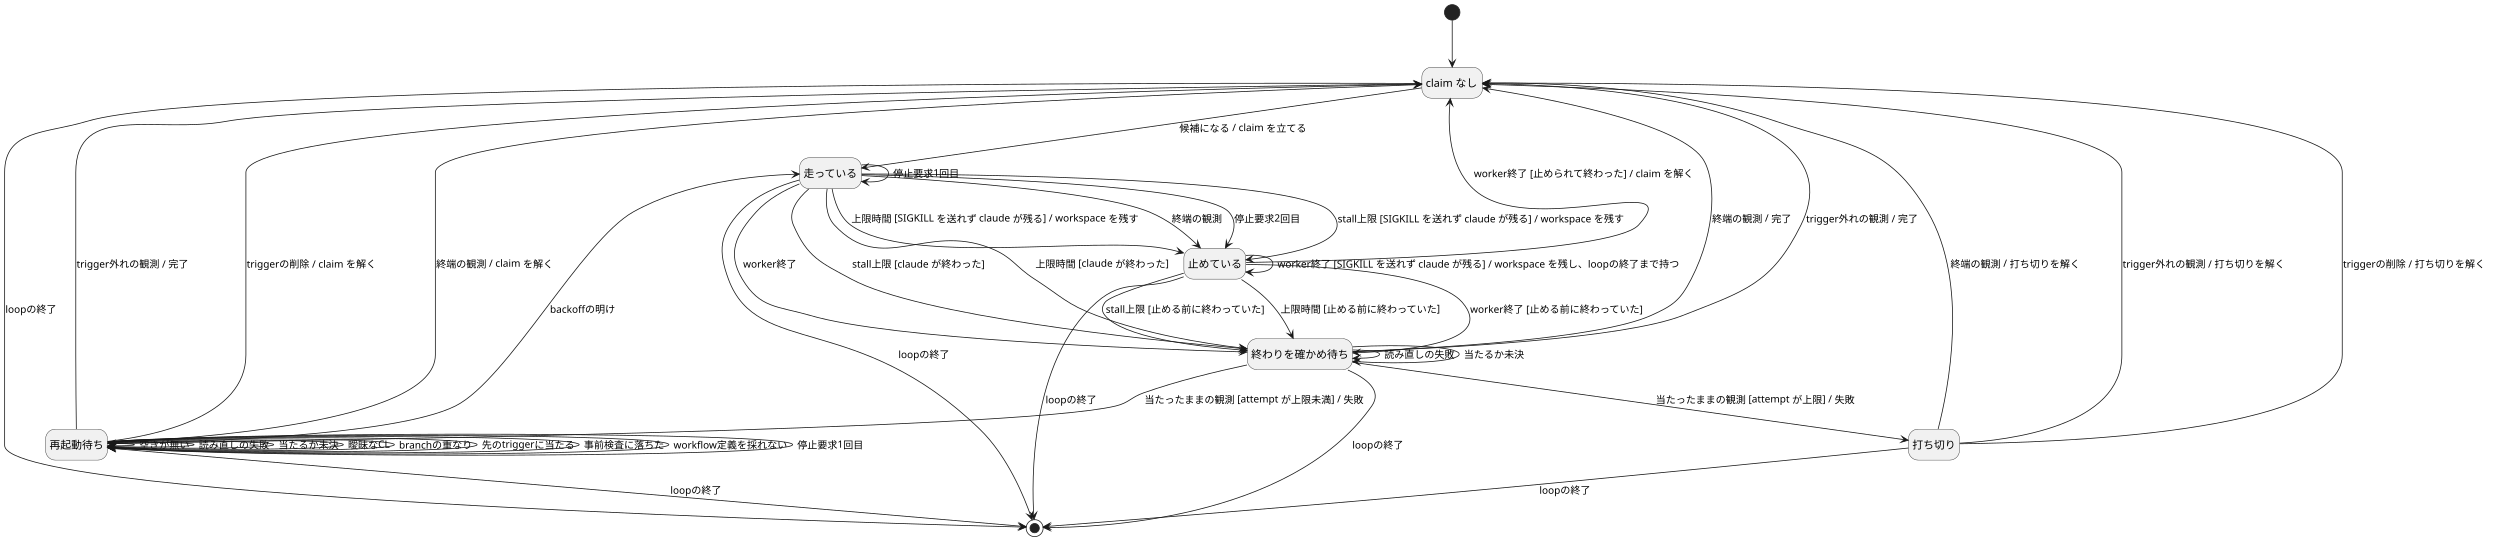
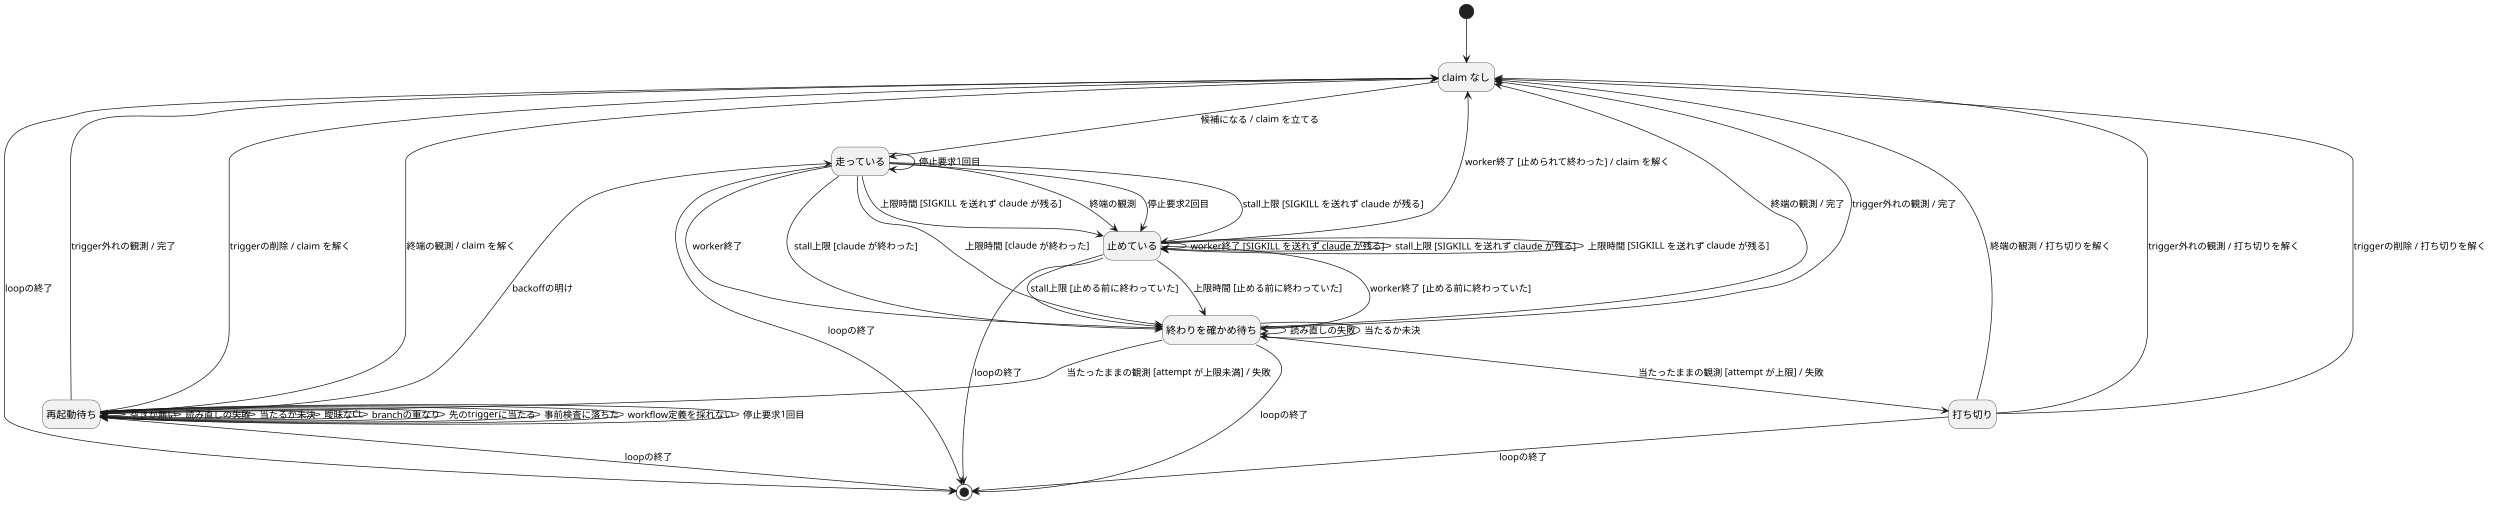
- <svg xmlns="http://www.w3.org/2000/svg" version="1.1" data-diagram-type="STATE" style="width:3233px;height:708px;background:#FFFFFF;" width="3233px" height="708px" viewBox="0 0 3233 708" zoomAndPan="magnify" preserveAspectRatio="none" contentStyleType="text/css">
+ <svg xmlns="http://www.w3.org/2000/svg" version="1.1" data-diagram-type="STATE" style="width:3469px;height:708px;background:#FFFFFF;" width="3469px" height="708px" viewBox="0 0 3469 708" zoomAndPan="magnify" preserveAspectRatio="none" contentStyleType="text/css">
  <defs />
  <g font-family="sans-serif" lengthAdjust="spacing">
-     <rect x="1838.75" y="87" width="78.496" height="40" fill="#F1F1F1" style="stroke:#181818;stroke-width:0.5;" rx="12.5" ry="12.5" />
-     <text x="1843.75" y="112.291" fill="#000" font-size="14" textLength="68.496">claim なし</text>
-     <rect x="1034" y="204" width="80" height="40" fill="#F1F1F1" style="stroke:#181818;stroke-width:0.5;" rx="12.5" ry="12.5" />
-     <text x="1039" y="229.291" fill="#000" font-size="14" textLength="70">走っている</text>
+     <rect x="1995.75" y="87" width="78.496" height="40" fill="#F1F1F1" style="stroke:#181818;stroke-width:0.5;" rx="12.5" ry="12.5" />
+     <text x="2000.75" y="112.291" fill="#000" font-size="14" textLength="68.496">claim なし</text>
+     <rect x="1154" y="204" width="80" height="40" fill="#F1F1F1" style="stroke:#181818;stroke-width:0.5;" rx="12.5" ry="12.5" />
+     <text x="1159" y="229.291" fill="#000" font-size="14" textLength="70">走っている</text>
    <rect x="1531" y="321" width="80" height="40" fill="#F1F1F1" style="stroke:#181818;stroke-width:0.5;" rx="12.5" ry="12.5" />
    <text x="1536" y="346.291" fill="#000" font-size="14" textLength="70">止めている</text>
    <rect x="1613" y="438" width="136" height="40" fill="#F1F1F1" style="stroke:#181818;stroke-width:0.5;" rx="12.5" ry="12.5" />
    <text x="1618" y="463.291" fill="#000" font-size="14" textLength="126">終わりを確かめ待ち</text>
    <rect x="59" y="555" width="80" height="40" fill="#F1F1F1" style="stroke:#181818;stroke-width:0.5;" rx="12.5" ry="12.5" />
    <text x="64" y="580.291" fill="#000" font-size="14" textLength="70">再起動待ち</text>
-     <rect x="2468" y="555" width="66" height="40" fill="#F1F1F1" style="stroke:#181818;stroke-width:0.5;" rx="12.5" ry="12.5" />
-     <text x="2473" y="580.291" fill="#000" font-size="14" textLength="56">打ち切り</text>
+     <rect x="2704" y="555" width="66" height="40" fill="#F1F1F1" style="stroke:#181818;stroke-width:0.5;" rx="12.5" ry="12.5" />
+     <text x="2709" y="580.291" fill="#000" font-size="14" textLength="56">打ち切り</text>
    <g class="start_entity" data-qualified-name=".start." id="ent0007" data-source-line="14">
-       <ellipse cx="1878" cy="16" rx="10" ry="10" fill="#222" style="stroke:#222;stroke-width:1;" />
+       <ellipse cx="2035" cy="16" rx="10" ry="10" fill="#222" style="stroke:#222;stroke-width:1;" />
    </g>
    <g class="end_entity" data-qualified-name=".end." id="ent0010" data-source-line="16">
      <ellipse cx="1338" cy="683" rx="11" ry="11" fill="none" style="stroke:#222;stroke-width:1;" />
      <ellipse cx="1338" cy="683" rx="6" ry="6" fill="#222" style="stroke:#222;stroke-width:1;" />
    </g>
    <g class="link" data-entity-1="ent0007" data-entity-2="ent0001" id="lnk8" data-source-line="14" data-link-type="dependency">
-       <path d="M1878,26.19 C1878,40.4 1878,63.02 1878,81.74" style="stroke:#181818;stroke-width:1;" fill="none" id="*start*-to-NoClaim" />
-       <polygon points="1878,86.74,1882,77.74,1878,81.74,1874,77.74,1878,86.74" fill="#181818" style="stroke:#181818;stroke-width:1;stroke-linejoin:miter;stroke-miterlimit:10;" />
+       <path d="M2035,26.19 C2035,40.4 2035,63.02 2035,81.74" style="stroke:#181818;stroke-width:1;" fill="none" id="*start*-to-NoClaim" />
+       <polygon points="2035,86.74,2039,77.74,2035,81.74,2031,77.74,2035,86.74" fill="#181818" style="stroke:#181818;stroke-width:1;stroke-linejoin:miter;stroke-miterlimit:10;" />
    </g>
    <g class="link" data-entity-1="ent0001" data-entity-2="ent0002" id="lnk9" data-source-line="15" data-link-type="dependency">
-       <path d="M1838.4,113.66 C1701.86,133.19 1256.5,196.892 1119.1,216.552" style="stroke:#181818;stroke-width:1;" fill="none" id="NoClaim-to-Running" />
-       <polygon points="1114.15,217.26,1123.626,219.945,1119.1,216.552,1122.493,212.026,1114.15,217.26" fill="#181818" style="stroke:#181818;stroke-width:1;stroke-linejoin:miter;stroke-miterlimit:10;" />
-       <text x="1525.14" y="170.568" fill="#000" font-size="13" textLength="169.647">候補になる / claim を立てる</text>
+       <path d="M1995.28,113.43 C1853.98,132.75 1381.444,197.373 1239.244,216.813" style="stroke:#181818;stroke-width:1;" fill="none" id="NoClaim-to-Running" />
+       <polygon points="1234.29,217.49,1243.749,220.234,1239.244,216.813,1242.665,212.308,1234.29,217.49" fill="#181818" style="stroke:#181818;stroke-width:1;stroke-linejoin:miter;stroke-miterlimit:10;" />
+       <text x="1665.85" y="170.568" fill="#000" font-size="13" textLength="169.647">候補になる / claim を立てる</text>
    </g>
    <g class="link" data-entity-1="ent0001" data-entity-2="ent0010" id="lnk11" data-source-line="16" data-link-type="dependency">
-       <path d="M1838.44,107.86 C1592.92,107.14 282.26,105.76 112,157 C58.86,172.99 6,167.5 6,223 C6,223 6,223 6,576 C6,646.25 1193.762,678.343 1321.882,681.593" style="stroke:#181818;stroke-width:1;" fill="none" id="NoClaim-to-*end*" />
+       <path d="M1995.64,108.42 C1729.87,111.3 205.42,129 112,157 C58.84,172.93 6,167.5 6,223 C6,223 6,223 6,576 C6,646.25 1193.762,678.343 1321.882,681.593" style="stroke:#181818;stroke-width:1;" fill="none" id="NoClaim-to-*end*" />
      <polygon points="1326.88,681.72,1317.984,677.493,1321.882,681.593,1317.781,685.49,1326.88,681.72" fill="#181818" style="stroke:#181818;stroke-width:1;stroke-linejoin:miter;stroke-miterlimit:10;" />
      <text x="7" y="404.568" fill="#000" font-size="13" textLength="66.911">loopの終了</text>
    </g>
    <g class="link" data-entity-1="ent0002" data-entity-2="ent0004" id="lnk12" data-source-line="19" data-link-type="dependency">
-       <path d="M1033.74,237.85 C1014.68,245.69 992.89,257.44 978,274 C951.6,303.36 939.69,327.14 960,361 C982.8,399.03 1005.44,395.58 1048,408 C1152.29,438.43 1466.292,450.901 1607.512,455.101" style="stroke:#181818;stroke-width:1;" fill="none" id="Running-to-AwaitingVerification" />
+       <path d="M1153.66,230.89 C1074.97,244.25 912.64,282.01 960,361 C982.8,399.03 1005.44,395.58 1048,408 C1152.29,438.43 1466.292,450.901 1607.512,455.101" style="stroke:#181818;stroke-width:1;" fill="none" id="Running-to-AwaitingVerification" />
      <polygon points="1612.51,455.25,1603.633,450.984,1607.512,455.101,1603.395,458.981,1612.51,455.25" fill="#181818" style="stroke:#181818;stroke-width:1;stroke-linejoin:miter;stroke-miterlimit:10;" />
      <text x="961" y="346.068" fill="#000" font-size="13" textLength="69.481">worker終了</text>
    </g>
    <g class="link" data-entity-1="ent0002" data-entity-2="ent0004" id="lnk13" data-source-line="20" data-link-type="dependency">
-       <path d="M1045.88,244.38 C1031.54,256.84 1018.55,273.85 1026,291 C1044.17,332.82 1060.87,339.34 1101,361 C1188.52,408.23 1473.91,438.73 1607.58,450.82" style="stroke:#181818;stroke-width:1;" fill="none" id="Running-to-AwaitingVerification-1" />
-       <polygon points="1612.56,451.27,1603.957,446.476,1607.58,450.82,1603.236,454.443,1612.56,451.27" fill="#181818" style="stroke:#181818;stroke-width:1;stroke-linejoin:miter;stroke-miterlimit:10;" />
+       <path d="M1163.96,244.49 C1126.15,271.42 1069.72,321.19 1101,361 C1163.11,440.05 1468.091,454.205 1607.681,456.565" style="stroke:#181818;stroke-width:1;" fill="none" id="Running-to-AwaitingVerification-1" />
+       <polygon points="1612.68,456.65,1603.749,452.498,1607.681,456.565,1603.614,460.497,1612.68,456.65" fill="#181818" style="stroke:#181818;stroke-width:1;stroke-linejoin:miter;stroke-miterlimit:10;" />
      <text x="1102" y="346.068" fill="#000" font-size="13" textLength="174.954">stall上限 [claude が終わった]</text>
    </g>
    <g class="link" data-entity-1="ent0002" data-entity-2="ent0004" id="lnk14" data-source-line="21" data-link-type="dependency">
-       <path d="M1069.65,244.28 C1067.55,258.98 1067.57,278.72 1079,291 C1140.83,357.44 1196.7,287.36 1281,321 C1309.74,332.47 1311.97,344.26 1338,361 C1372.68,383.31 1379.37,393.56 1418,408 C1481.63,431.78 1553.425,443.789 1607.555,450.229" style="stroke:#181818;stroke-width:1;" fill="none" id="Running-to-AwaitingVerification-2" />
+       <path d="M1190.3,244.27 C1188.68,258.57 1189.01,277.81 1199,291 C1222.42,321.94 1246.6,303.03 1281,321 C1308.43,335.33 1311.97,344.26 1338,361 C1372.68,383.31 1379.37,393.56 1418,408 C1481.63,431.78 1553.425,443.789 1607.555,450.229" style="stroke:#181818;stroke-width:1;" fill="none" id="Running-to-AwaitingVerification-2" />
      <polygon points="1612.52,450.82,1604.056,445.785,1607.555,450.229,1603.11,453.729,1612.52,450.82" fill="#181818" style="stroke:#181818;stroke-width:1;stroke-linejoin:miter;stroke-miterlimit:10;" />
      <text x="1339" y="346.068" fill="#000" font-size="13" textLength="174.77">上限時間 [claude が終わった]</text>
    </g>
    <g class="link" data-entity-1="ent0002" data-entity-2="ent0003" id="lnk15" data-source-line="22" data-link-type="dependency">
-       <path d="M1114.36,224.95 C1249.47,225.2 1679.74,229.5 1721,274 C1756.01,311.76 1671.491,328.5 1616.061,335.43" style="stroke:#181818;stroke-width:1;" fill="none" id="Running-to-Stopping" />
-       <polygon points="1611.1,336.05,1620.527,338.903,1616.061,335.43,1619.534,330.964,1611.1,336.05" fill="#181818" style="stroke:#181818;stroke-width:1;stroke-linejoin:miter;stroke-miterlimit:10;" />
-       <text x="1729.83" y="287.568" fill="#000" font-size="13" textLength="380.383">stall上限 [SIGKILL を送れず claude が残る] / workspace を残す</text>
+       <path d="M1234.14,225.73 C1350.81,228.26 1683.71,238.54 1716,274 C1749.43,310.71 1669.644,327.717 1616.014,335.007" style="stroke:#181818;stroke-width:1;" fill="none" id="Running-to-Stopping" />
+       <polygon points="1611.06,335.68,1620.517,338.431,1616.014,335.007,1619.439,330.504,1611.06,335.68" fill="#181818" style="stroke:#181818;stroke-width:1;stroke-linejoin:miter;stroke-miterlimit:10;" />
+       <text x="1724.52" y="287.568" fill="#000" font-size="13" textLength="255.417">stall上限 [SIGKILL を送れず claude が残る]</text>
    </g>
    <g class="link" data-entity-1="ent0002" data-entity-2="ent0003" id="lnk16" data-source-line="23" data-link-type="dependency">
-       <path d="M1076.09,244.25 C1078.84,259.54 1085.23,280.12 1100,291 C1172.49,344.39 1415.35,305.31 1504,321 C1512.69,322.54 1517.046,323.424 1525.736,325.794" style="stroke:#181818;stroke-width:1;" fill="none" id="Running-to-Stopping-1" />
-       <polygon points="1530.56,327.11,1522.93,320.883,1525.736,325.794,1520.825,328.601,1530.56,327.11" fill="#181818" style="stroke:#181818;stroke-width:1;stroke-linejoin:miter;stroke-miterlimit:10;" />
-       <text x="1101" y="287.568" fill="#000" font-size="13" textLength="380.199">上限時間 [SIGKILL を送れず claude が残る] / workspace を残す</text>
+       <path d="M1196.23,244.44 C1199.07,259.63 1205.49,279.96 1220,291 C1270.51,329.43 1441.69,308.97 1504,321 C1512.67,322.67 1517.018,323.618 1525.698,325.998" style="stroke:#181818;stroke-width:1;" fill="none" id="Running-to-Stopping-1" />
+       <polygon points="1530.52,327.32,1522.898,321.082,1525.698,325.998,1520.783,328.798,1530.52,327.32" fill="#181818" style="stroke:#181818;stroke-width:1;stroke-linejoin:miter;stroke-miterlimit:10;" />
+       <text x="1221" y="287.568" fill="#000" font-size="13" textLength="255.233">上限時間 [SIGKILL を送れず claude が残る]</text>
    </g>
    <g class="link" data-entity-1="ent0002" data-entity-2="ent0003" id="lnk17" data-source-line="24" data-link-type="dependency">
-       <path d="M1114.28,227.05 C1204.31,232.06 1419.19,246.59 1486,274 C1511.75,284.57 1532.713,301.727 1548.753,317.127" style="stroke:#181818;stroke-width:1;" fill="none" id="Running-to-Stopping-2" />
-       <polygon points="1552.36,320.59,1548.638,311.471,1548.753,317.127,1543.098,317.242,1552.36,320.59" fill="#181818" style="stroke:#181818;stroke-width:1;stroke-linejoin:miter;stroke-miterlimit:10;" />
-       <text x="1515.3" y="287.568" fill="#000" font-size="13" textLength="65">終端の観測</text>
+       <path d="M1234.14,226.07 C1291.17,228.86 1397.93,238.79 1481,274 C1507.4,285.19 1529.608,302.195 1546.808,317.345" style="stroke:#181818;stroke-width:1;" fill="none" id="Running-to-Stopping-2" />
+       <polygon points="1550.56,320.65,1546.45,311.7,1546.808,317.345,1541.162,317.703,1550.56,320.65" fill="#181818" style="stroke:#181818;stroke-width:1;stroke-linejoin:miter;stroke-miterlimit:10;" />
+       <text x="1511.49" y="287.568" fill="#000" font-size="13" textLength="65">終端の観測</text>
    </g>
    <g class="link" data-entity-1="ent0002" data-entity-2="ent0003" id="lnk19" data-source-line="26" data-link-type="dependency">
-       <path d="M1114.42,225.79 C1230.27,228.47 1557.24,239.07 1589,274 C1600.59,286.74 1595.803,301.909 1587.283,316.409" style="stroke:#181818;stroke-width:1;" fill="none" id="Running-to-Stopping-3" />
-       <polygon points="1584.75,320.72,1592.758,314.987,1587.283,316.409,1585.861,310.934,1584.75,320.72" fill="#181818" style="stroke:#181818;stroke-width:1;stroke-linejoin:miter;stroke-miterlimit:10;" />
-       <text x="1595.98" y="287.568" fill="#000" font-size="13" textLength="86.22">停止要求2回目</text>
+       <path d="M1234.38,227.08 C1329.63,232.41 1562.03,247.97 1585,274 C1596.24,286.73 1592.498,301.754 1585.198,316.254" style="stroke:#181818;stroke-width:1;" fill="none" id="Running-to-Stopping-3" />
+       <polygon points="1582.95,320.72,1590.57,314.48,1585.198,316.254,1583.424,310.883,1582.95,320.72" fill="#181818" style="stroke:#181818;stroke-width:1;stroke-linejoin:miter;stroke-miterlimit:10;" />
+       <text x="1592.16" y="287.568" fill="#000" font-size="13" textLength="86.22">停止要求2回目</text>
    </g>
    <g class="link" data-entity-1="ent0002" data-entity-2="ent0002" id="lnk18" data-source-line="25" data-link-type="dependency">
-       <path d="M1114.12,213.25 C1132.74,212.08 1149,215.66 1149,224 C1149,232.34 1137.73,236.234 1119.11,235.064" style="stroke:#181818;stroke-width:1;" fill="none" id="Running-to-Running" />
-       <polygon points="1114.12,234.75,1122.851,239.307,1119.11,235.064,1123.353,231.322,1114.12,234.75" fill="#181818" style="stroke:#181818;stroke-width:1;stroke-linejoin:miter;stroke-miterlimit:10;" />
-       <text x="1155" y="229.068" fill="#000" font-size="13" textLength="86.22">停止要求1回目</text>
+       <path d="M1234.12,213.25 C1252.74,212.08 1269,215.66 1269,224 C1269,232.34 1257.73,236.234 1239.11,235.064" style="stroke:#181818;stroke-width:1;" fill="none" id="Running-to-Running" />
+       <polygon points="1234.12,234.75,1242.851,239.307,1239.11,235.064,1243.353,231.322,1234.12,234.75" fill="#181818" style="stroke:#181818;stroke-width:1;stroke-linejoin:miter;stroke-miterlimit:10;" />
+       <text x="1275" y="229.068" fill="#000" font-size="13" textLength="86.22">停止要求1回目</text>
    </g>
    <g class="link" data-entity-1="ent0002" data-entity-2="ent0010" id="lnk20" data-source-line="27" data-link-type="dependency">
-       <path d="M1033.75,232.8 C1008.52,239.65 977.08,252.08 957,274 C930.5,302.93 928.45,324.18 942,361 C979.36,462.55 1108.45,401.68 1267,555 C1303.68,590.47 1325.033,644.319 1333.103,667.449" style="stroke:#181818;stroke-width:1;" fill="none" id="Running-to-*end*" />
+       <path d="M1153.87,229.65 C1097.27,236.88 997.68,252.28 969,274 C936.93,298.29 930.59,323.07 944,361 C982.81,470.73 1132.53,424.97 1267,555 C1303.68,590.47 1325.033,644.319 1333.103,667.449" style="stroke:#181818;stroke-width:1;" fill="none" id="Running-to-*end*" />
      <polygon points="1334.75,672.17,1335.562,662.355,1333.103,667.449,1328.008,664.99,1334.75,672.17" fill="#181818" style="stroke:#181818;stroke-width:1;stroke-linejoin:miter;stroke-miterlimit:10;" />
-       <text x="1161.79" y="463.068" fill="#000" font-size="13" textLength="66.911">loopの終了</text>
+       <text x="1148.6" y="463.068" fill="#000" font-size="13" textLength="66.911">loopの終了</text>
    </g>
    <g class="link" data-entity-1="ent0003" data-entity-2="ent0001" id="lnk21" data-source-line="30" data-link-type="dependency">
-       <path d="M1611.4,339.46 C1732.28,337.42 2084.87,328.31 2119,291 C2184.72,219.14 1975.78,310.88 1905,244 C1872.98,213.75 1872.508,162.231 1875.088,132.471" style="stroke:#181818;stroke-width:1;" fill="none" id="Stopping-to-NoClaim" />
-       <polygon points="1875.52,127.49,1870.758,136.111,1875.088,132.471,1878.728,136.802,1875.52,127.49" fill="#181818" style="stroke:#181818;stroke-width:1;stroke-linejoin:miter;stroke-miterlimit:10;" />
-       <text x="1906" y="229.068" fill="#000" font-size="13" textLength="290.697">worker終了 [止められて終わった] / claim を解く</text>
+       <path d="M1611.17,337.86 C1710.36,332.23 1960.9,315.68 1989,291 C2036.88,248.96 2038.819,170.153 2036.859,132.323" style="stroke:#181818;stroke-width:1;" fill="none" id="Stopping-to-NoClaim" />
+       <polygon points="2036.6,127.33,2033.071,136.525,2036.859,132.323,2041.06,136.111,2036.6,127.33" fill="#181818" style="stroke:#181818;stroke-width:1;stroke-linejoin:miter;stroke-miterlimit:10;" />
+       <text x="2032.92" y="229.068" fill="#000" font-size="13" textLength="290.697">worker終了 [止められて終わった] / claim を解く</text>
    </g>
    <g class="link" data-entity-1="ent0003" data-entity-2="ent0003" id="lnk22" data-source-line="31" data-link-type="dependency">
-       <path d="M1611.12,330.25 C1629.74,329.08 1646,332.66 1646,341 C1646,349.34 1634.73,353.234 1616.11,352.064" style="stroke:#181818;stroke-width:1;" fill="none" id="Stopping-to-Stopping" />
-       <polygon points="1611.12,351.75,1619.851,356.307,1616.11,352.064,1620.353,348.322,1611.12,351.75" fill="#181818" style="stroke:#181818;stroke-width:1;stroke-linejoin:miter;stroke-miterlimit:10;" />
-       <text x="1652" y="346.068" fill="#000" font-size="13" textLength="529.591">worker終了 [SIGKILL を送れず claude が残る] / workspace を残し、loopの終了まで持つ</text>
-     </g>
-     <g class="link" data-entity-1="ent0003" data-entity-2="ent0004" id="lnk23" data-source-line="32" data-link-type="dependency">
+       <path d="M1611.12,337.42 C1629.74,337.02 1646,338.22 1646,341 C1646,343.78 1634.739,345.075 1616.119,344.685" style="stroke:#181818;stroke-width:1;" fill="none" id="Stopping-to-Stopping" />
+       <polygon points="1611.12,344.58,1620.034,348.768,1616.119,344.685,1620.202,340.769,1611.12,344.58" fill="#181818" style="stroke:#181818;stroke-width:1;stroke-linejoin:miter;stroke-miterlimit:10;" />
+       <text x="1652" y="346.068" fill="#000" font-size="13" textLength="272.714">worker終了 [SIGKILL を送れず claude が残る]</text>
+     </g>
+     <g class="link" data-entity-1="ent0003" data-entity-2="ent0003" id="lnk23" data-source-line="32" data-link-type="dependency">
+       <path d="M1611.45,336.87 C1707.9,331.53 1930,332.91 1930,341 C1930,349.09 1712.892,350.746 1616.442,345.406" style="stroke:#181818;stroke-width:1;" fill="none" id="Stopping-to-Stopping-1" />
+       <polygon points="1611.45,345.13,1620.215,349.621,1616.442,345.406,1620.657,341.634,1611.45,345.13" fill="#181818" style="stroke:#181818;stroke-width:1;stroke-linejoin:miter;stroke-miterlimit:10;" />
+       <text x="1936" y="346.068" fill="#000" font-size="13" textLength="255.417">stall上限 [SIGKILL を送れず claude が残る]</text>
+     </g>
+     <g class="link" data-entity-1="ent0003" data-entity-2="ent0003" id="lnk24" data-source-line="33" data-link-type="dependency">
+       <path d="M1611.3,336.23 C1753.74,326.6 2197,328.19 2197,341 C2197,353.81 1758.729,355.737 1616.289,346.107" style="stroke:#181818;stroke-width:1;" fill="none" id="Stopping-to-Stopping-2" />
+       <polygon points="1611.3,345.77,1620.01,350.368,1616.289,346.107,1620.549,342.386,1611.3,345.77" fill="#181818" style="stroke:#181818;stroke-width:1;stroke-linejoin:miter;stroke-miterlimit:10;" />
+       <text x="2203" y="346.068" fill="#000" font-size="13" textLength="255.233">上限時間 [SIGKILL を送れず claude が残る]</text>
+     </g>
+     <g class="link" data-entity-1="ent0003" data-entity-2="ent0004" id="lnk25" data-source-line="34" data-link-type="dependency">
      <path d="M1611.37,341.94 C1689.18,342.79 1855.4,349.53 1891,391 C1933.51,440.51 1830.886,453.141 1754.486,456.191" style="stroke:#181818;stroke-width:1;" fill="none" id="Stopping-to-AwaitingVerification" />
      <polygon points="1749.49,456.39,1758.642,460.028,1754.486,456.191,1758.323,452.034,1749.49,456.39" fill="#181818" style="stroke:#181818;stroke-width:1;stroke-linejoin:miter;stroke-miterlimit:10;" />
      <text x="1901.13" y="404.568" fill="#000" font-size="13" textLength="225.05">worker終了 [止める前に終わっていた]</text>
    </g>
-     <g class="link" data-entity-1="ent0003" data-entity-2="ent0004" id="lnk24" data-source-line="33" data-link-type="dependency">
+     <g class="link" data-entity-1="ent0003" data-entity-2="ent0004" id="lnk26" data-source-line="35" data-link-type="dependency">
      <path d="M1530.84,353.28 C1491.05,364.85 1435.17,382.35 1429,391 C1424.61,397.15 1424.19,402.17 1429,408 C1451.89,435.77 1541.206,447.606 1607.706,452.856" style="stroke:#181818;stroke-width:1;" fill="none" id="Stopping-to-AwaitingVerification-1" />
      <polygon points="1612.69,453.25,1604.033,448.554,1607.706,452.856,1603.403,456.529,1612.69,453.25" fill="#181818" style="stroke:#181818;stroke-width:1;stroke-linejoin:miter;stroke-miterlimit:10;" />
      <text x="1430" y="404.568" fill="#000" font-size="13" textLength="207.752">stall上限 [止める前に終わっていた]</text>
    </g>
-     <g class="link" data-entity-1="ent0003" data-entity-2="ent0004" id="lnk25" data-source-line="34" data-link-type="dependency">
+     <g class="link" data-entity-1="ent0003" data-entity-2="ent0004" id="lnk27" data-source-line="36" data-link-type="dependency">
      <path d="M1605.5,361.49 C1617.93,369.58 1631.48,379.71 1642,391 C1654.89,404.83 1663.277,419.131 1670.147,433.131" style="stroke:#181818;stroke-width:1;" fill="none" id="Stopping-to-AwaitingVerification-2" />
      <polygon points="1672.35,437.62,1671.976,427.778,1670.147,433.131,1664.794,431.302,1672.35,437.62" fill="#181818" style="stroke:#181818;stroke-width:1;stroke-linejoin:miter;stroke-miterlimit:10;" />
      <text x="1655.98" y="404.568" fill="#000" font-size="13" textLength="207.568">上限時間 [止める前に終わっていた]</text>
    </g>
-     <g class="link" data-entity-1="ent0003" data-entity-2="ent0010" id="lnk26" data-source-line="35" data-link-type="dependency">
+     <g class="link" data-entity-1="ent0003" data-entity-2="ent0010" id="lnk28" data-source-line="37" data-link-type="dependency">
      <path d="M1530.73,357.94 C1527.78,359.01 1524.85,360.04 1522,361 C1476.42,376.38 1454.16,359.27 1418,391 C1330.77,467.55 1334.292,624.49 1336.902,666.75" style="stroke:#181818;stroke-width:1;" fill="none" id="Stopping-to-*end*" />
      <polygon points="1337.21,671.74,1340.648,662.511,1336.902,666.75,1332.663,663.004,1337.21,671.74" fill="#181818" style="stroke:#181818;stroke-width:1;stroke-linejoin:miter;stroke-miterlimit:10;" />
      <text x="1352.12" y="521.568" fill="#000" font-size="13" textLength="66.911">loopの終了</text>
    </g>
-     <g class="link" data-entity-1="ent0004" data-entity-2="ent0001" id="lnk27" data-source-line="38" data-link-type="dependency">
-       <path d="M1749.18,454.77 C1858.54,450.35 2067.72,438.15 2135,408 C2163.43,395.26 2172.68,388.67 2187,361 C2220.57,296.12 2219.45,228.73 2201,204 C2166.76,158.11 2000.968,127.053 1922.498,114.603" style="stroke:#181818;stroke-width:1;" fill="none" id="AwaitingVerification-to-NoClaim" />
-       <polygon points="1917.56,113.82,1925.822,119.181,1922.498,114.603,1927.076,111.28,1917.56,113.82" fill="#181818" style="stroke:#181818;stroke-width:1;stroke-linejoin:miter;stroke-miterlimit:10;" />
-       <text x="2214.02" y="287.568" fill="#000" font-size="13" textLength="106.044">終端の観測 / 完了</text>
-     </g>
-     <g class="link" data-entity-1="ent0004" data-entity-2="ent0001" id="lnk28" data-source-line="39" data-link-type="dependency">
-       <path d="M1749.37,454.84 C1866.46,450.38 2100.09,437.95 2176,408 C2255.63,376.59 2291.08,367.74 2329,291 C2409.02,129.08 2045.989,110.046 1922.339,108.156" style="stroke:#181818;stroke-width:1;" fill="none" id="AwaitingVerification-to-NoClaim-1" />
-       <polygon points="1917.34,108.08,1926.278,112.217,1922.339,108.156,1926.4,104.218,1917.34,108.08" fill="#181818" style="stroke:#181818;stroke-width:1;stroke-linejoin:miter;stroke-miterlimit:10;" />
-       <text x="2335.62" y="287.568" fill="#000" font-size="13" textLength="148.757">trigger外れの観測 / 完了</text>
-     </g>
-     <g class="link" data-entity-1="ent0004" data-entity-2="ent0005" id="lnk29" data-source-line="40" data-link-type="dependency">
+     <g class="link" data-entity-1="ent0004" data-entity-2="ent0001" id="lnk29" data-source-line="40" data-link-type="dependency">
+       <path d="M1749.36,454.13 C1937.21,445.54 2450.66,417.1 2500,361 C2511.74,347.65 2508.31,336.72 2500,321 C2488.94,300.07 2475.47,304.46 2456,291 C2400.63,252.7 2392.26,234.02 2332,204 C2244.45,160.38 2137.575,131.703 2079.285,117.893" style="stroke:#181818;stroke-width:1;" fill="none" id="AwaitingVerification-to-NoClaim" />
+       <polygon points="2074.42,116.74,2082.255,122.707,2079.285,117.893,2084.1,114.923,2074.42,116.74" fill="#181818" style="stroke:#181818;stroke-width:1;stroke-linejoin:miter;stroke-miterlimit:10;" />
+       <text x="2457" y="287.568" fill="#000" font-size="13" textLength="106.044">終端の観測 / 完了</text>
+     </g>
+     <g class="link" data-entity-1="ent0004" data-entity-2="ent0001" id="lnk30" data-source-line="41" data-link-type="dependency">
+       <path d="M1749.36,454.8 C1904.21,449.42 2277.82,434.08 2401,408 C2460.7,395.36 2483.78,400.84 2530,361 C2556.81,337.89 2559.29,325.31 2568,291 C2593.83,189.3 2207.128,130.199 2079.478,113.499" style="stroke:#181818;stroke-width:1;" fill="none" id="AwaitingVerification-to-NoClaim-1" />
+       <polygon points="2074.52,112.85,2082.925,117.984,2079.478,113.499,2083.963,110.051,2074.52,112.85" fill="#181818" style="stroke:#181818;stroke-width:1;stroke-linejoin:miter;stroke-miterlimit:10;" />
+       <text x="2570.2" y="287.568" fill="#000" font-size="13" textLength="148.757">trigger外れの観測 / 完了</text>
+     </g>
+     <g class="link" data-entity-1="ent0004" data-entity-2="ent0005" id="lnk31" data-source-line="42" data-link-type="dependency">
      <path d="M1612.66,471.96 C1573.05,480.36 1522.55,492.61 1479,508 C1462.32,513.89 1460.19,520.81 1443,525 C1313.76,556.46 354.69,570.675 144.42,573.425" style="stroke:#181818;stroke-width:1;" fill="none" id="AwaitingVerification-to-WaitingRetry" />
      <polygon points="139.42,573.49,148.472,577.372,144.42,573.425,148.367,569.373,139.42,573.49" fill="#181818" style="stroke:#181818;stroke-width:1;stroke-linejoin:miter;stroke-miterlimit:10;" />
      <text x="1480" y="521.568" fill="#000" font-size="13" textLength="289.053">当たったままの観測 [attempt が上限未満] / 失敗</text>
    </g>
-     <g class="link" data-entity-1="ent0004" data-entity-2="ent0006" id="lnk30" data-source-line="41" data-link-type="dependency">
-       <path d="M1749.15,468.56 C1916.91,492.08 2340.138,551.436 2462.768,568.636" style="stroke:#181818;stroke-width:1;" fill="none" id="AwaitingVerification-to-Abandoned" />
-       <polygon points="2467.72,569.33,2459.363,564.119,2462.768,568.636,2458.252,572.041,2467.72,569.33" fill="#181818" style="stroke:#181818;stroke-width:1;stroke-linejoin:miter;stroke-miterlimit:10;" />
-       <text x="2141.1" y="521.568" fill="#000" font-size="13" textLength="263.053">当たったままの観測 [attempt が上限] / 失敗</text>
-     </g>
-     <g class="link" data-entity-1="ent0004" data-entity-2="ent0004" id="lnk31" data-source-line="42" data-link-type="dependency">
+     <g class="link" data-entity-1="ent0004" data-entity-2="ent0006" id="lnk32" data-source-line="43" data-link-type="dependency">
+       <path d="M1749.47,466.46 C1954,488.73 2550.419,553.679 2698.699,569.829" style="stroke:#181818;stroke-width:1;" fill="none" id="AwaitingVerification-to-Abandoned" />
+       <polygon points="2703.67,570.37,2695.156,565.419,2698.699,569.829,2694.29,573.372,2703.67,570.37" fill="#181818" style="stroke:#181818;stroke-width:1;stroke-linejoin:miter;stroke-miterlimit:10;" />
+       <text x="2273.22" y="521.568" fill="#000" font-size="13" textLength="263.053">当たったままの観測 [attempt が上限] / 失敗</text>
+     </g>
+     <g class="link" data-entity-1="ent0004" data-entity-2="ent0004" id="lnk33" data-source-line="44" data-link-type="dependency">
      <path d="M1749.35,452.54 C1768.91,452.75 1784,454.57 1784,458 C1784,461.43 1773.91,463.196 1754.35,463.406" style="stroke:#181818;stroke-width:1;" fill="none" id="AwaitingVerification-to-AwaitingVerification" />
      <polygon points="1749.35,463.46,1758.392,467.363,1754.35,463.406,1758.307,459.364,1749.35,463.46" fill="#181818" style="stroke:#181818;stroke-width:1;stroke-linejoin:miter;stroke-miterlimit:10;" />
      <text x="1790" y="463.068" fill="#000" font-size="13" textLength="91">読み直しの失敗</text>
    </g>
-     <g class="link" data-entity-1="ent0004" data-entity-2="ent0004" id="lnk32" data-source-line="43" data-link-type="dependency">
+     <g class="link" data-entity-1="ent0004" data-entity-2="ent0004" id="lnk34" data-source-line="45" data-link-type="dependency">
      <path d="M1749.43,448.56 C1811.59,444.81 1887,447.96 1887,458 C1887,468.04 1816.581,471.491 1754.421,467.741" style="stroke:#181818;stroke-width:1;" fill="none" id="AwaitingVerification-to-AwaitingVerification-1" />
      <polygon points="1749.43,467.44,1758.173,471.975,1754.421,467.741,1758.655,463.989,1749.43,467.44" fill="#181818" style="stroke:#181818;stroke-width:1;stroke-linejoin:miter;stroke-miterlimit:10;" />
      <text x="1893" y="463.068" fill="#000" font-size="13" textLength="78">当たるか未決</text>
    </g>
-     <g class="link" data-entity-1="ent0004" data-entity-2="ent0010" id="lnk33" data-source-line="44" data-link-type="dependency">
+     <g class="link" data-entity-1="ent0004" data-entity-2="ent0010" id="lnk35" data-source-line="46" data-link-type="dependency">
      <path d="M1743.11,478.49 C1767.92,489.71 1787.72,505.48 1774,525 C1668.76,674.75 1411.24,682.345 1354.1,682.175" style="stroke:#181818;stroke-width:1;" fill="none" id="AwaitingVerification-to-*end*" />
      <polygon points="1349.1,682.16,1358.088,686.187,1354.1,682.175,1358.112,678.187,1349.1,682.16" fill="#181818" style="stroke:#181818;stroke-width:1;stroke-linejoin:miter;stroke-miterlimit:10;" />
      <text x="1748.81" y="580.068" fill="#000" font-size="13" textLength="66.911">loopの終了</text>
    </g>
-     <g class="link" data-entity-1="ent0005" data-entity-2="ent0002" id="lnk34" data-source-line="47" data-link-type="dependency">
-       <path d="M139.14,573.63 C241.61,572.11 510.36,564.39 589,525 C656.64,491.12 752.95,310.9 819,274 C887.68,235.64 976.213,226.975 1028.803,225.235" style="stroke:#181818;stroke-width:1;" fill="none" id="WaitingRetry-to-Running" />
-       <polygon points="1033.8,225.07,1024.673,221.37,1028.803,225.235,1024.937,229.365,1033.8,225.07" fill="#181818" style="stroke:#181818;stroke-width:1;stroke-linejoin:miter;stroke-miterlimit:10;" />
-       <text x="711.24" y="404.568" fill="#000" font-size="13" textLength="86.163">backoffの明け</text>
-     </g>
-     <g class="link" data-entity-1="ent0005" data-entity-2="ent0005" id="lnk35" data-source-line="48" data-link-type="dependency">
+     <g class="link" data-entity-1="ent0005" data-entity-2="ent0002" id="lnk36" data-source-line="49" data-link-type="dependency">
+       <path d="M139.14,573.63 C241.61,572.11 510.36,564.39 589,525 C656.64,491.12 751.88,308.9 819,274 C876.6,244.05 1063.977,231.386 1148.547,227.056" style="stroke:#181818;stroke-width:1;" fill="none" id="WaitingRetry-to-Running" />
+       <polygon points="1153.54,226.8,1144.347,223.265,1148.547,227.056,1144.756,231.255,1153.54,226.8" fill="#181818" style="stroke:#181818;stroke-width:1;stroke-linejoin:miter;stroke-miterlimit:10;" />
+       <text x="710.82" y="404.568" fill="#000" font-size="13" textLength="86.163">backoffの明け</text>
+     </g>
+     <g class="link" data-entity-1="ent0005" data-entity-2="ent0005" id="lnk37" data-source-line="50" data-link-type="dependency">
      <path d="M139.12,573.53 C157.74,573.37 174,573.86 174,575 C174,576.14 162.74,576.673 144.12,576.513" style="stroke:#181818;stroke-width:1;" fill="none" id="WaitingRetry-to-WaitingRetry" />
      <polygon points="139.12,576.47,148.085,580.547,144.12,576.513,148.154,572.547,139.12,576.47" fill="#181818" style="stroke:#181818;stroke-width:1;stroke-linejoin:miter;stroke-miterlimit:10;" />
      <text x="180" y="580.068" fill="#000" font-size="13" textLength="65">空きが無い</text>
    </g>
-     <g class="link" data-entity-1="ent0005" data-entity-2="ent0005" id="lnk36" data-source-line="49" data-link-type="dependency">
+     <g class="link" data-entity-1="ent0005" data-entity-2="ent0005" id="lnk38" data-source-line="51" data-link-type="dependency">
      <path d="M139.34,572.72 C187.13,571.26 251,572.02 251,575 C251,577.98 192.128,578.893 144.338,577.433" style="stroke:#181818;stroke-width:1;" fill="none" id="WaitingRetry-to-WaitingRetry-1" />
      <polygon points="139.34,577.28,148.214,581.553,144.338,577.433,148.458,573.557,139.34,577.28" fill="#181818" style="stroke:#181818;stroke-width:1;stroke-linejoin:miter;stroke-miterlimit:10;" />
      <text x="257" y="580.068" fill="#000" font-size="13" textLength="91">読み直しの失敗</text>
    </g>
-     <g class="link" data-entity-1="ent0005" data-entity-2="ent0005" id="lnk37" data-source-line="50" data-link-type="dependency">
+     <g class="link" data-entity-1="ent0005" data-entity-2="ent0005" id="lnk39" data-source-line="52" data-link-type="dependency">
      <path d="M139.37,572.3 C216.25,569.2 354,570.1 354,575 C354,579.9 221.246,581.001 144.366,577.901" style="stroke:#181818;stroke-width:1;" fill="none" id="WaitingRetry-to-WaitingRetry-2" />
      <polygon points="139.37,577.7,148.202,582.059,144.366,577.901,148.524,574.066,139.37,577.7" fill="#181818" style="stroke:#181818;stroke-width:1;stroke-linejoin:miter;stroke-miterlimit:10;" />
      <text x="360" y="580.068" fill="#000" font-size="13" textLength="78">当たるか未決</text>
    </g>
-     <g class="link" data-entity-1="ent0005" data-entity-2="ent0005" id="lnk38" data-source-line="51" data-link-type="dependency">
+     <g class="link" data-entity-1="ent0005" data-entity-2="ent0005" id="lnk40" data-source-line="53" data-link-type="dependency">
      <path d="M139.26,571.95 C237.8,567.18 444,568.2 444,575 C444,581.8 242.794,583.062 144.254,578.292" style="stroke:#181818;stroke-width:1;" fill="none" id="WaitingRetry-to-WaitingRetry-3" />
      <polygon points="139.26,578.05,148.056,582.48,144.254,578.292,148.443,574.49,139.26,578.05" fill="#181818" style="stroke:#181818;stroke-width:1;stroke-linejoin:miter;stroke-miterlimit:10;" />
      <text x="450" y="580.068" fill="#000" font-size="13" textLength="54.926">曖昧なCL</text>
    </g>
-     <g class="link" data-entity-1="ent0005" data-entity-2="ent0005" id="lnk39" data-source-line="52" data-link-type="dependency">
+     <g class="link" data-entity-1="ent0005" data-entity-2="ent0005" id="lnk41" data-source-line="54" data-link-type="dependency">
      <path d="M139.14,571.61 C253.09,565.17 510,566.3 510,575 C510,583.7 258.082,585.112 144.132,578.672" style="stroke:#181818;stroke-width:1;" fill="none" id="WaitingRetry-to-WaitingRetry-4" />
      <polygon points="139.14,578.39,147.9,582.891,144.132,578.672,148.351,574.904,139.14,578.39" fill="#181818" style="stroke:#181818;stroke-width:1;stroke-linejoin:miter;stroke-miterlimit:10;" />
      <text x="516" y="580.068" fill="#000" font-size="13" textLength="95.475">branchの重なり</text>
    </g>
-     <g class="link" data-entity-1="ent0005" data-entity-2="ent0005" id="lnk40" data-source-line="53" data-link-type="dependency">
+     <g class="link" data-entity-1="ent0005" data-entity-2="ent0005" id="lnk42" data-source-line="55" data-link-type="dependency">
      <path d="M139.26,571.41 C274.48,563.15 617,564.35 617,575 C617,585.65 279.471,587.155 144.251,578.895" style="stroke:#181818;stroke-width:1;" fill="none" id="WaitingRetry-to-WaitingRetry-5" />
      <polygon points="139.26,578.59,147.999,583.131,144.251,578.895,148.487,575.146,139.26,578.59" fill="#181818" style="stroke:#181818;stroke-width:1;stroke-linejoin:miter;stroke-miterlimit:10;" />
      <text x="623" y="580.068" fill="#000" font-size="13" textLength="120.713">先のtriggerに当たる</text>
    </g>
-     <g class="link" data-entity-1="ent0005" data-entity-2="ent0005" id="lnk41" data-source-line="54" data-link-type="dependency">
+     <g class="link" data-entity-1="ent0005" data-entity-2="ent0005" id="lnk43" data-source-line="56" data-link-type="dependency">
      <path d="M139.3,571.28 C297.59,561.13 749,562.37 749,575 C749,587.63 302.58,589.19 144.29,579.04" style="stroke:#181818;stroke-width:1;" fill="none" id="WaitingRetry-to-WaitingRetry-6" />
      <polygon points="139.3,578.72,148.026,583.288,144.29,579.04,148.538,575.304,139.3,578.72" fill="#181818" style="stroke:#181818;stroke-width:1;stroke-linejoin:miter;stroke-miterlimit:10;" />
      <text x="755" y="580.068" fill="#000" font-size="13" textLength="104">事前検査に落ちた</text>
    </g>
-     <g class="link" data-entity-1="ent0005" data-entity-2="ent0005" id="lnk42" data-source-line="55" data-link-type="dependency">
+     <g class="link" data-entity-1="ent0005" data-entity-2="ent0005" id="lnk44" data-source-line="57" data-link-type="dependency">
      <path d="M139.39,571.13 C317.06,559.12 865,560.41 865,575 C865,589.59 322.049,591.207 144.379,579.207" style="stroke:#181818;stroke-width:1;" fill="none" id="WaitingRetry-to-WaitingRetry-7" />
      <polygon points="139.39,578.87,148.1,583.467,144.379,579.207,148.639,575.486,139.39,578.87" fill="#181818" style="stroke:#181818;stroke-width:1;stroke-linejoin:miter;stroke-miterlimit:10;" />
      <text x="871" y="580.068" fill="#000" font-size="13" textLength="148.459">workflow定義を採れない</text>
    </g>
-     <g class="link" data-entity-1="ent0005" data-entity-2="ent0005" id="lnk43" data-source-line="56" data-link-type="dependency">
+     <g class="link" data-entity-1="ent0005" data-entity-2="ent0005" id="lnk45" data-source-line="58" data-link-type="dependency">
      <path d="M139.28,571.07 C340.06,557.11 1025,558.42 1025,575 C1025,591.58 345.048,593.237 144.268,579.277" style="stroke:#181818;stroke-width:1;" fill="none" id="WaitingRetry-to-WaitingRetry-8" />
      <polygon points="139.28,578.93,147.981,583.545,144.268,579.277,148.536,575.564,139.28,578.93" fill="#181818" style="stroke:#181818;stroke-width:1;stroke-linejoin:miter;stroke-miterlimit:10;" />
      <text x="1031" y="580.068" fill="#000" font-size="13" textLength="86.22">停止要求1回目</text>
    </g>
-     <g class="link" data-entity-1="ent0005" data-entity-2="ent0001" id="lnk44" data-source-line="57" data-link-type="dependency">
-       <path d="M139.37,572.6 C252.25,567.6 563,545.93 563,459 C563,223 563,223 563,223 C563,157.29 1613.693,117.185 1833.293,109.515" style="stroke:#181818;stroke-width:1;" fill="none" id="WaitingRetry-to-NoClaim" />
-       <polygon points="1838.29,109.34,1829.156,105.657,1833.293,109.515,1829.435,113.652,1838.29,109.34" fill="#181818" style="stroke:#181818;stroke-width:1;stroke-linejoin:miter;stroke-miterlimit:10;" />
+     <g class="link" data-entity-1="ent0005" data-entity-2="ent0001" id="lnk46" data-source-line="59" data-link-type="dependency">
+       <path d="M139.37,572.6 C252.25,567.6 563,545.93 563,459 C563,223 563,223 563,223 C563,148.98 1756.542,115.037 1990.632,109.087" style="stroke:#181818;stroke-width:1;" fill="none" id="WaitingRetry-to-NoClaim" />
+       <polygon points="1995.63,108.96,1986.531,105.19,1990.632,109.087,1986.735,113.187,1995.63,108.96" fill="#181818" style="stroke:#181818;stroke-width:1;stroke-linejoin:miter;stroke-miterlimit:10;" />
      <text x="564" y="346.068" fill="#000" font-size="13" textLength="156.647">終端の観測 / claim を解く</text>
    </g>
-     <g class="link" data-entity-1="ent0005" data-entity-2="ent0001" id="lnk45" data-source-line="58" data-link-type="dependency">
-       <path d="M98.73,554.87 C98.44,532.05 98,492.74 98,459 C98,223 98,223 98,223 C98,131.92 202.39,173.25 292,157 C448.2,128.67 1603.89,111.698 1833.58,108.588" style="stroke:#181818;stroke-width:1;" fill="none" id="WaitingRetry-to-NoClaim-1" />
-       <polygon points="1838.58,108.52,1829.527,104.642,1833.58,108.588,1829.635,112.641,1838.58,108.52" fill="#181818" style="stroke:#181818;stroke-width:1;stroke-linejoin:miter;stroke-miterlimit:10;" />
+     <g class="link" data-entity-1="ent0005" data-entity-2="ent0001" id="lnk47" data-source-line="60" data-link-type="dependency">
+       <path d="M98.73,554.87 C98.44,532.05 98,492.74 98,459 C98,223 98,223 98,223 C98,131.92 202.36,173.13 292,157 C464.53,125.96 1746.74,111.033 1990.3,108.453" style="stroke:#181818;stroke-width:1;" fill="none" id="WaitingRetry-to-NoClaim-1" />
+       <polygon points="1995.3,108.4,1986.258,104.496,1990.3,108.453,1986.343,112.495,1995.3,108.4" fill="#181818" style="stroke:#181818;stroke-width:1;stroke-linejoin:miter;stroke-miterlimit:10;" />
      <text x="99" y="346.068" fill="#000" font-size="13" textLength="148.757">trigger外れの観測 / 完了</text>
    </g>
-     <g class="link" data-entity-1="ent0005" data-entity-2="ent0001" id="lnk46" data-source-line="59" data-link-type="dependency">
-       <path d="M139.42,570.79 C202.7,563.32 318,538.77 318,459 C318,223 318,223 318,223 C318,144.37 1590.071,113.985 1833.261,108.895" style="stroke:#181818;stroke-width:1;" fill="none" id="WaitingRetry-to-NoClaim-2" />
-       <polygon points="1838.26,108.79,1829.178,104.979,1833.261,108.895,1829.346,112.977,1838.26,108.79" fill="#181818" style="stroke:#181818;stroke-width:1;stroke-linejoin:miter;stroke-miterlimit:10;" />
+     <g class="link" data-entity-1="ent0005" data-entity-2="ent0001" id="lnk48" data-source-line="61" data-link-type="dependency">
+       <path d="M139.42,570.79 C202.7,563.32 318,538.77 318,459 C318,223 318,223 318,223 C318,136.03 1733.81,112.2 1990.5,108.59" style="stroke:#181818;stroke-width:1;" fill="none" id="WaitingRetry-to-NoClaim-2" />
+       <polygon points="1995.5,108.52,1986.445,104.647,1990.5,108.59,1986.557,112.646,1995.5,108.52" fill="#181818" style="stroke:#181818;stroke-width:1;stroke-linejoin:miter;stroke-miterlimit:10;" />
      <text x="319" y="346.068" fill="#000" font-size="13" textLength="173.361">triggerの削除 / claim を解く</text>
    </g>
-     <g class="link" data-entity-1="ent0005" data-entity-2="ent0010" id="lnk47" data-source-line="60" data-link-type="dependency">
+     <g class="link" data-entity-1="ent0005" data-entity-2="ent0010" id="lnk49" data-source-line="62" data-link-type="dependency">
      <path d="M139.17,579.44 C338.67,596.5 1212.788,671.284 1321.888,680.624" style="stroke:#181818;stroke-width:1;" fill="none" id="WaitingRetry-to-*end*" />
      <polygon points="1326.87,681.05,1318.244,676.297,1321.888,680.624,1317.562,684.268,1326.87,681.05" fill="#181818" style="stroke:#181818;stroke-width:1;stroke-linejoin:miter;stroke-miterlimit:10;" />
      <text x="866.91" y="638.568" fill="#000" font-size="13" textLength="66.911">loopの終了</text>
    </g>
-     <g class="link" data-entity-1="ent0006" data-entity-2="ent0001" id="lnk48" data-source-line="63" data-link-type="dependency">
-       <path d="M2506.41,554.74 C2519.36,504.44 2547.23,366.62 2493,274 C2441.74,186.45 2393.07,189.61 2297,157 C2163.33,111.62 1998.41,106.775 1922.61,107.155" style="stroke:#181818;stroke-width:1;" fill="none" id="Abandoned-to-NoClaim" />
-       <polygon points="1917.61,107.18,1926.63,111.135,1922.61,107.155,1926.59,103.135,1917.61,107.18" fill="#181818" style="stroke:#181818;stroke-width:1;stroke-linejoin:miter;stroke-miterlimit:10;" />
-       <text x="2522.27" y="346.068" fill="#000" font-size="13" textLength="171.044">終端の観測 / 打ち切りを解く</text>
-     </g>
-     <g class="link" data-entity-1="ent0006" data-entity-2="ent0001" id="lnk49" data-source-line="64" data-link-type="dependency">
-       <path d="M2534.28,573.11 C2600.83,569.39 2744,550.71 2744,459 C2744,223 2744,223 2744,223 C2744,138.49 2092.608,114.115 1922.748,109.175" style="stroke:#181818;stroke-width:1;" fill="none" id="Abandoned-to-NoClaim-1" />
-       <polygon points="1917.75,109.03,1926.63,113.29,1922.748,109.175,1926.862,105.293,1917.75,109.03" fill="#181818" style="stroke:#181818;stroke-width:1;stroke-linejoin:miter;stroke-miterlimit:10;" />
-       <text x="2745" y="346.068" fill="#000" font-size="13" textLength="213.757">trigger外れの観測 / 打ち切りを解く</text>
-     </g>
    <g class="link" data-entity-1="ent0006" data-entity-2="ent0001" id="lnk50" data-source-line="65" data-link-type="dependency">
-       <path d="M2534.43,573.89 C2650.49,572.62 3029,560.67 3029,459 C3029,223 3029,223 3029,223 C3029,108.78 2125.01,106.726 1922.62,107.686" style="stroke:#181818;stroke-width:1;" fill="none" id="Abandoned-to-NoClaim-2" />
-       <polygon points="1917.62,107.71,1926.639,111.667,1922.62,107.686,1926.601,103.667,1917.62,107.71" fill="#181818" style="stroke:#181818;stroke-width:1;stroke-linejoin:miter;stroke-miterlimit:10;" />
-       <text x="3030" y="346.068" fill="#000" font-size="13" textLength="187.757">triggerの削除 / 打ち切りを解く</text>
-     </g>
-     <g class="link" data-entity-1="ent0006" data-entity-2="ent0010" id="lnk51" data-source-line="66" data-link-type="dependency">
-       <path d="M2467.81,579.4 C2369.35,589.44 2070.31,619.67 1822,642 C1633.06,658.99 1407.345,676.623 1354.245,680.743" style="stroke:#181818;stroke-width:1;" fill="none" id="Abandoned-to-*end*" />
-       <polygon points="1349.26,681.13,1358.542,684.422,1354.245,680.743,1357.924,676.446,1349.26,681.13" fill="#181818" style="stroke:#181818;stroke-width:1;stroke-linejoin:miter;stroke-miterlimit:10;" />
-       <text x="1990.73" y="638.568" fill="#000" font-size="13" textLength="66.911">loopの終了</text>
+       <path d="M2743.04,554.51 C2757.7,503.06 2789.55,361.56 2727,274 C2649.44,165.43 2215.104,122.293 2079.704,111.343" style="stroke:#181818;stroke-width:1;" fill="none" id="Abandoned-to-NoClaim" />
+       <polygon points="2074.72,110.94,2083.368,115.652,2079.704,111.343,2084.013,107.678,2074.72,110.94" fill="#181818" style="stroke:#181818;stroke-width:1;stroke-linejoin:miter;stroke-miterlimit:10;" />
+       <text x="2761.41" y="346.068" fill="#000" font-size="13" textLength="171.044">終端の観測 / 打ち切りを解く</text>
+     </g>
+     <g class="link" data-entity-1="ent0006" data-entity-2="ent0001" id="lnk51" data-source-line="66" data-link-type="dependency">
+       <path d="M2770.28,573.11 C2836.83,569.39 2980,550.71 2980,459 C2980,223 2980,223 2980,223 C2980,130.29 2259.059,111.838 2079.699,108.678" style="stroke:#181818;stroke-width:1;" fill="none" id="Abandoned-to-NoClaim-1" />
+       <polygon points="2074.7,108.59,2083.628,112.748,2079.699,108.678,2083.769,104.749,2074.7,108.59" fill="#181818" style="stroke:#181818;stroke-width:1;stroke-linejoin:miter;stroke-miterlimit:10;" />
+       <text x="2981" y="346.068" fill="#000" font-size="13" textLength="213.757">trigger外れの観測 / 打ち切りを解く</text>
+     </g>
+     <g class="link" data-entity-1="ent0006" data-entity-2="ent0001" id="lnk52" data-source-line="67" data-link-type="dependency">
+       <path d="M2770.43,573.89 C2886.49,572.62 3265,560.67 3265,459 C3265,223 3265,223 3265,223 C3265,161.74 2290.056,118.425 2079.526,109.785" style="stroke:#181818;stroke-width:1;" fill="none" id="Abandoned-to-NoClaim-2" />
+       <polygon points="2074.53,109.58,2083.358,113.946,2079.526,109.785,2083.686,105.952,2074.53,109.58" fill="#181818" style="stroke:#181818;stroke-width:1;stroke-linejoin:miter;stroke-miterlimit:10;" />
+       <text x="3266" y="346.068" fill="#000" font-size="13" textLength="187.757">triggerの削除 / 打ち切りを解く</text>
+     </g>
+     <g class="link" data-entity-1="ent0006" data-entity-2="ent0010" id="lnk53" data-source-line="68" data-link-type="dependency">
+       <path d="M2703.8,578.52 C2504.15,593.64 1472.836,671.782 1354.076,680.782" style="stroke:#181818;stroke-width:1;" fill="none" id="Abandoned-to-*end*" />
+       <polygon points="1349.09,681.16,1358.367,684.468,1354.076,680.782,1357.762,676.491,1349.09,681.16" fill="#181818" style="stroke:#181818;stroke-width:1;stroke-linejoin:miter;stroke-miterlimit:10;" />
+       <text x="2080.45" y="638.568" fill="#000" font-size="13" textLength="66.911">loopの終了</text>
    </g>
  </g>
</svg>
